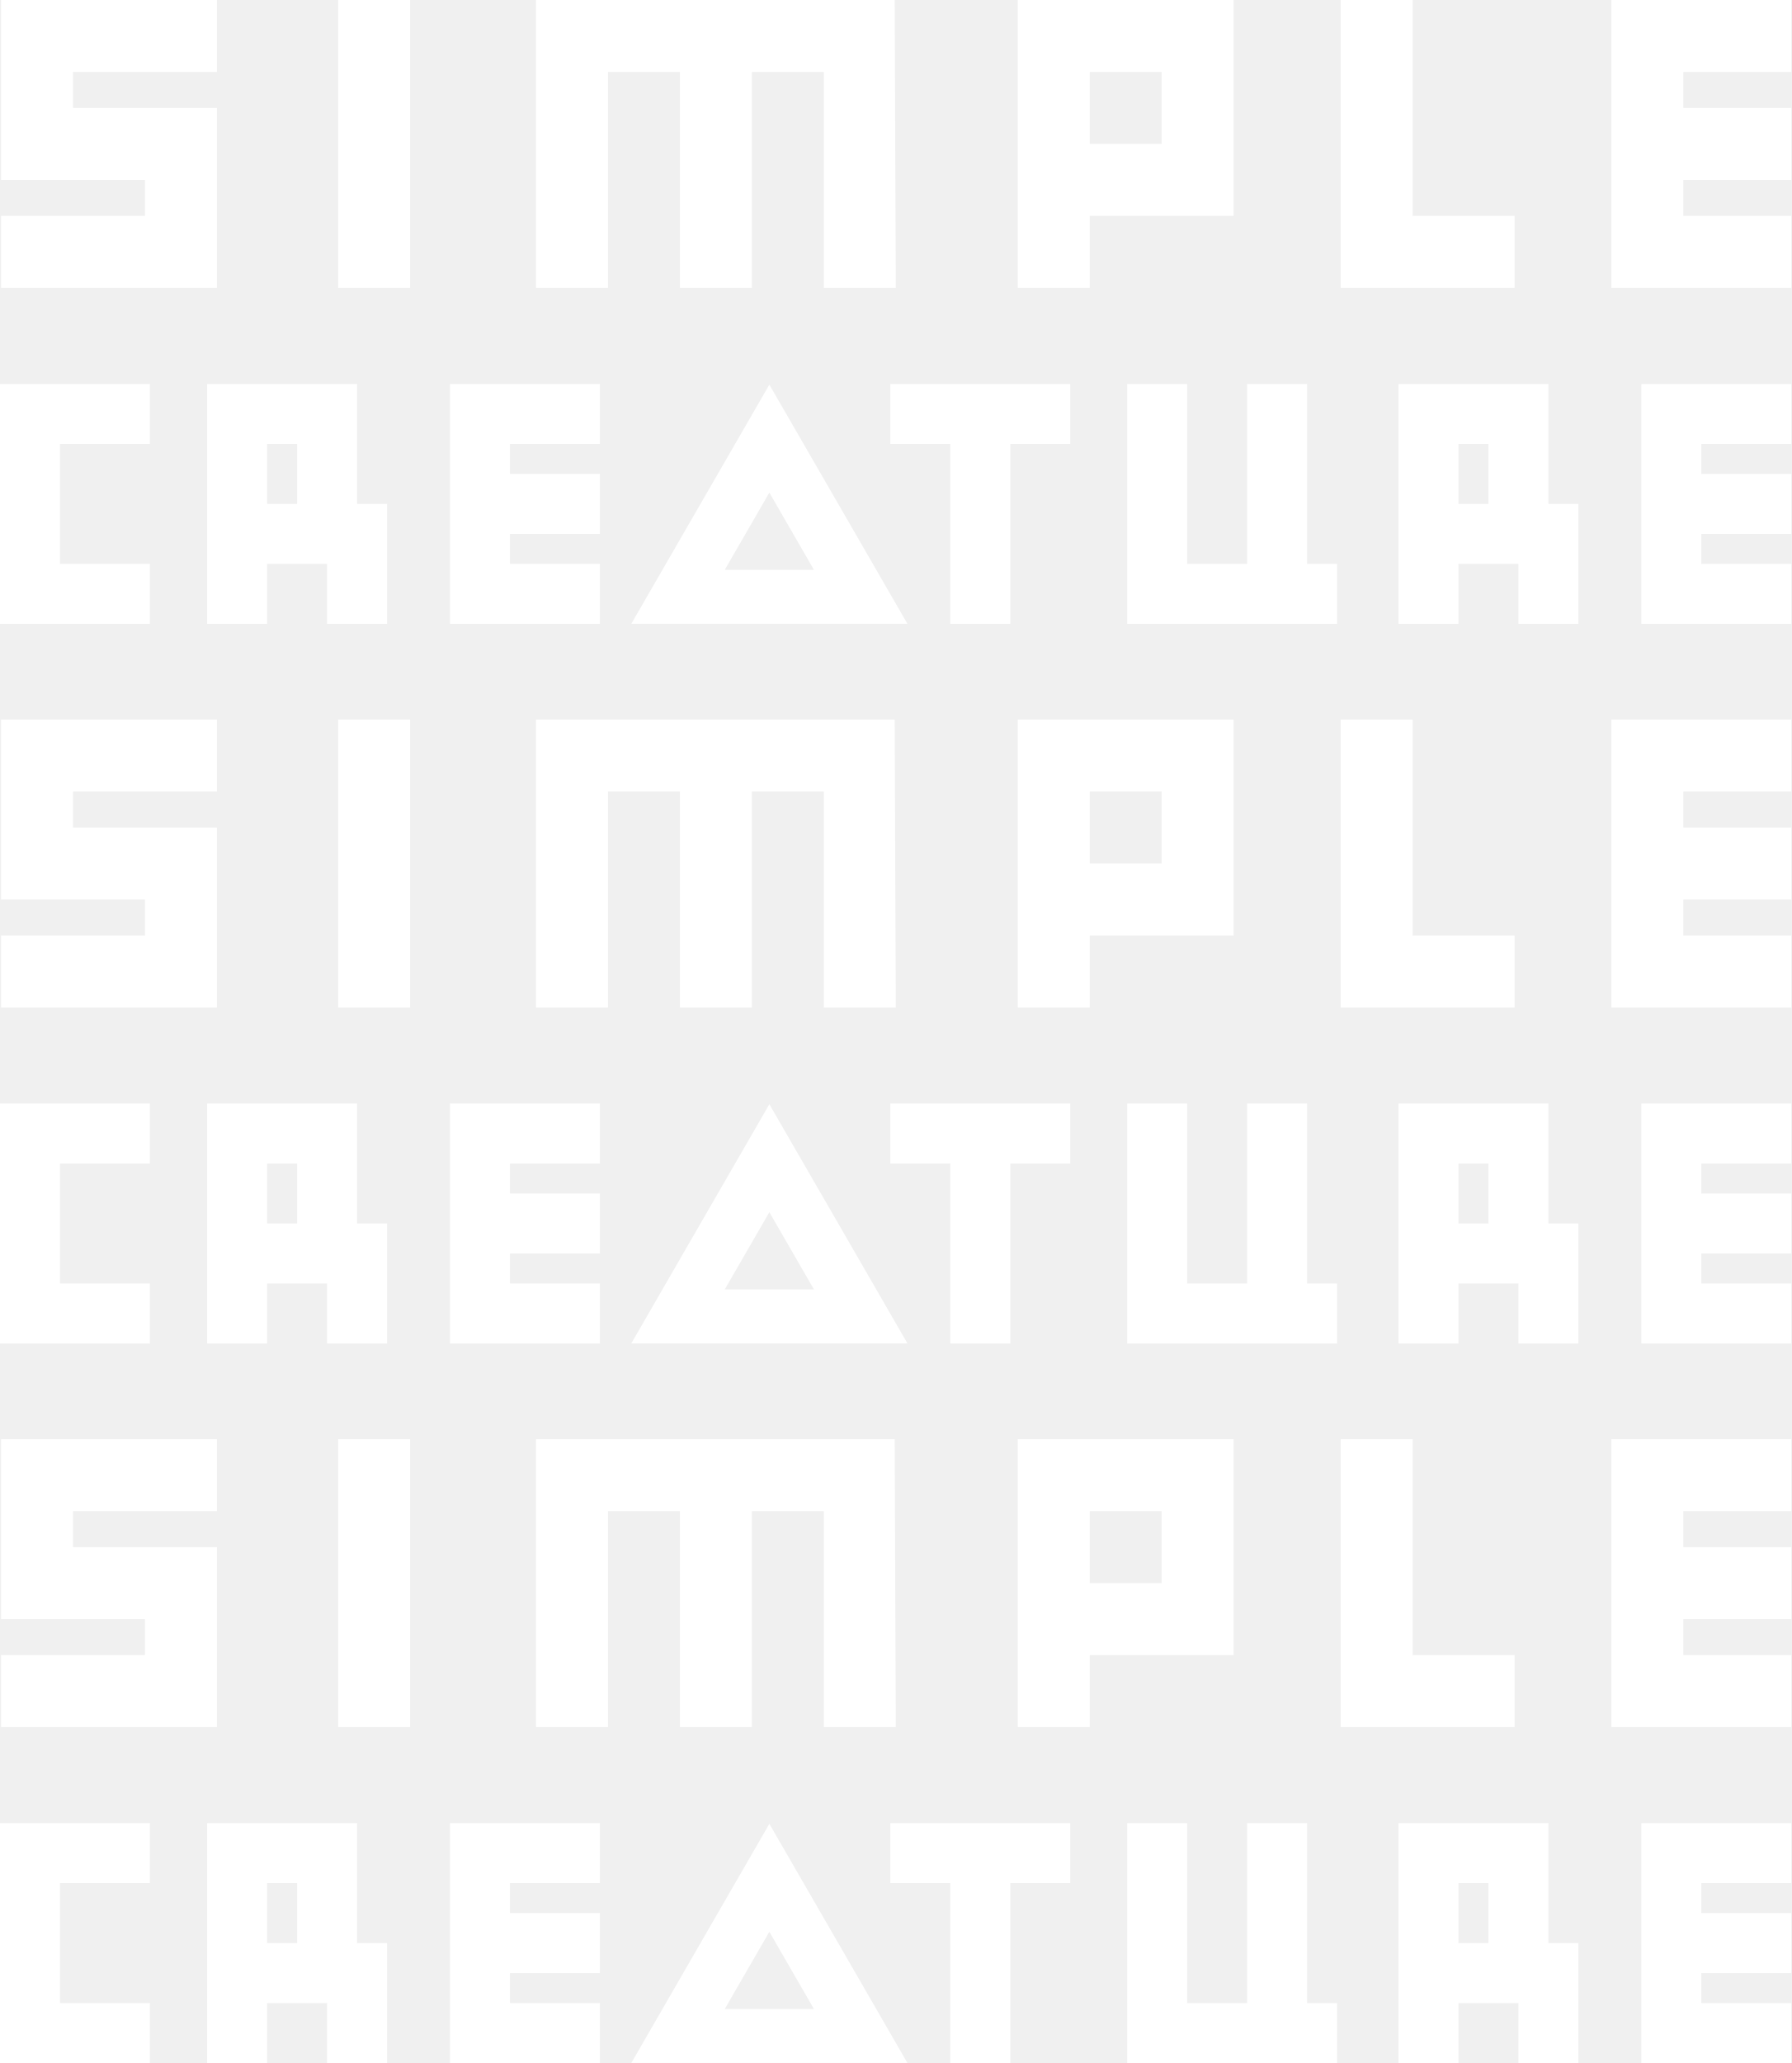
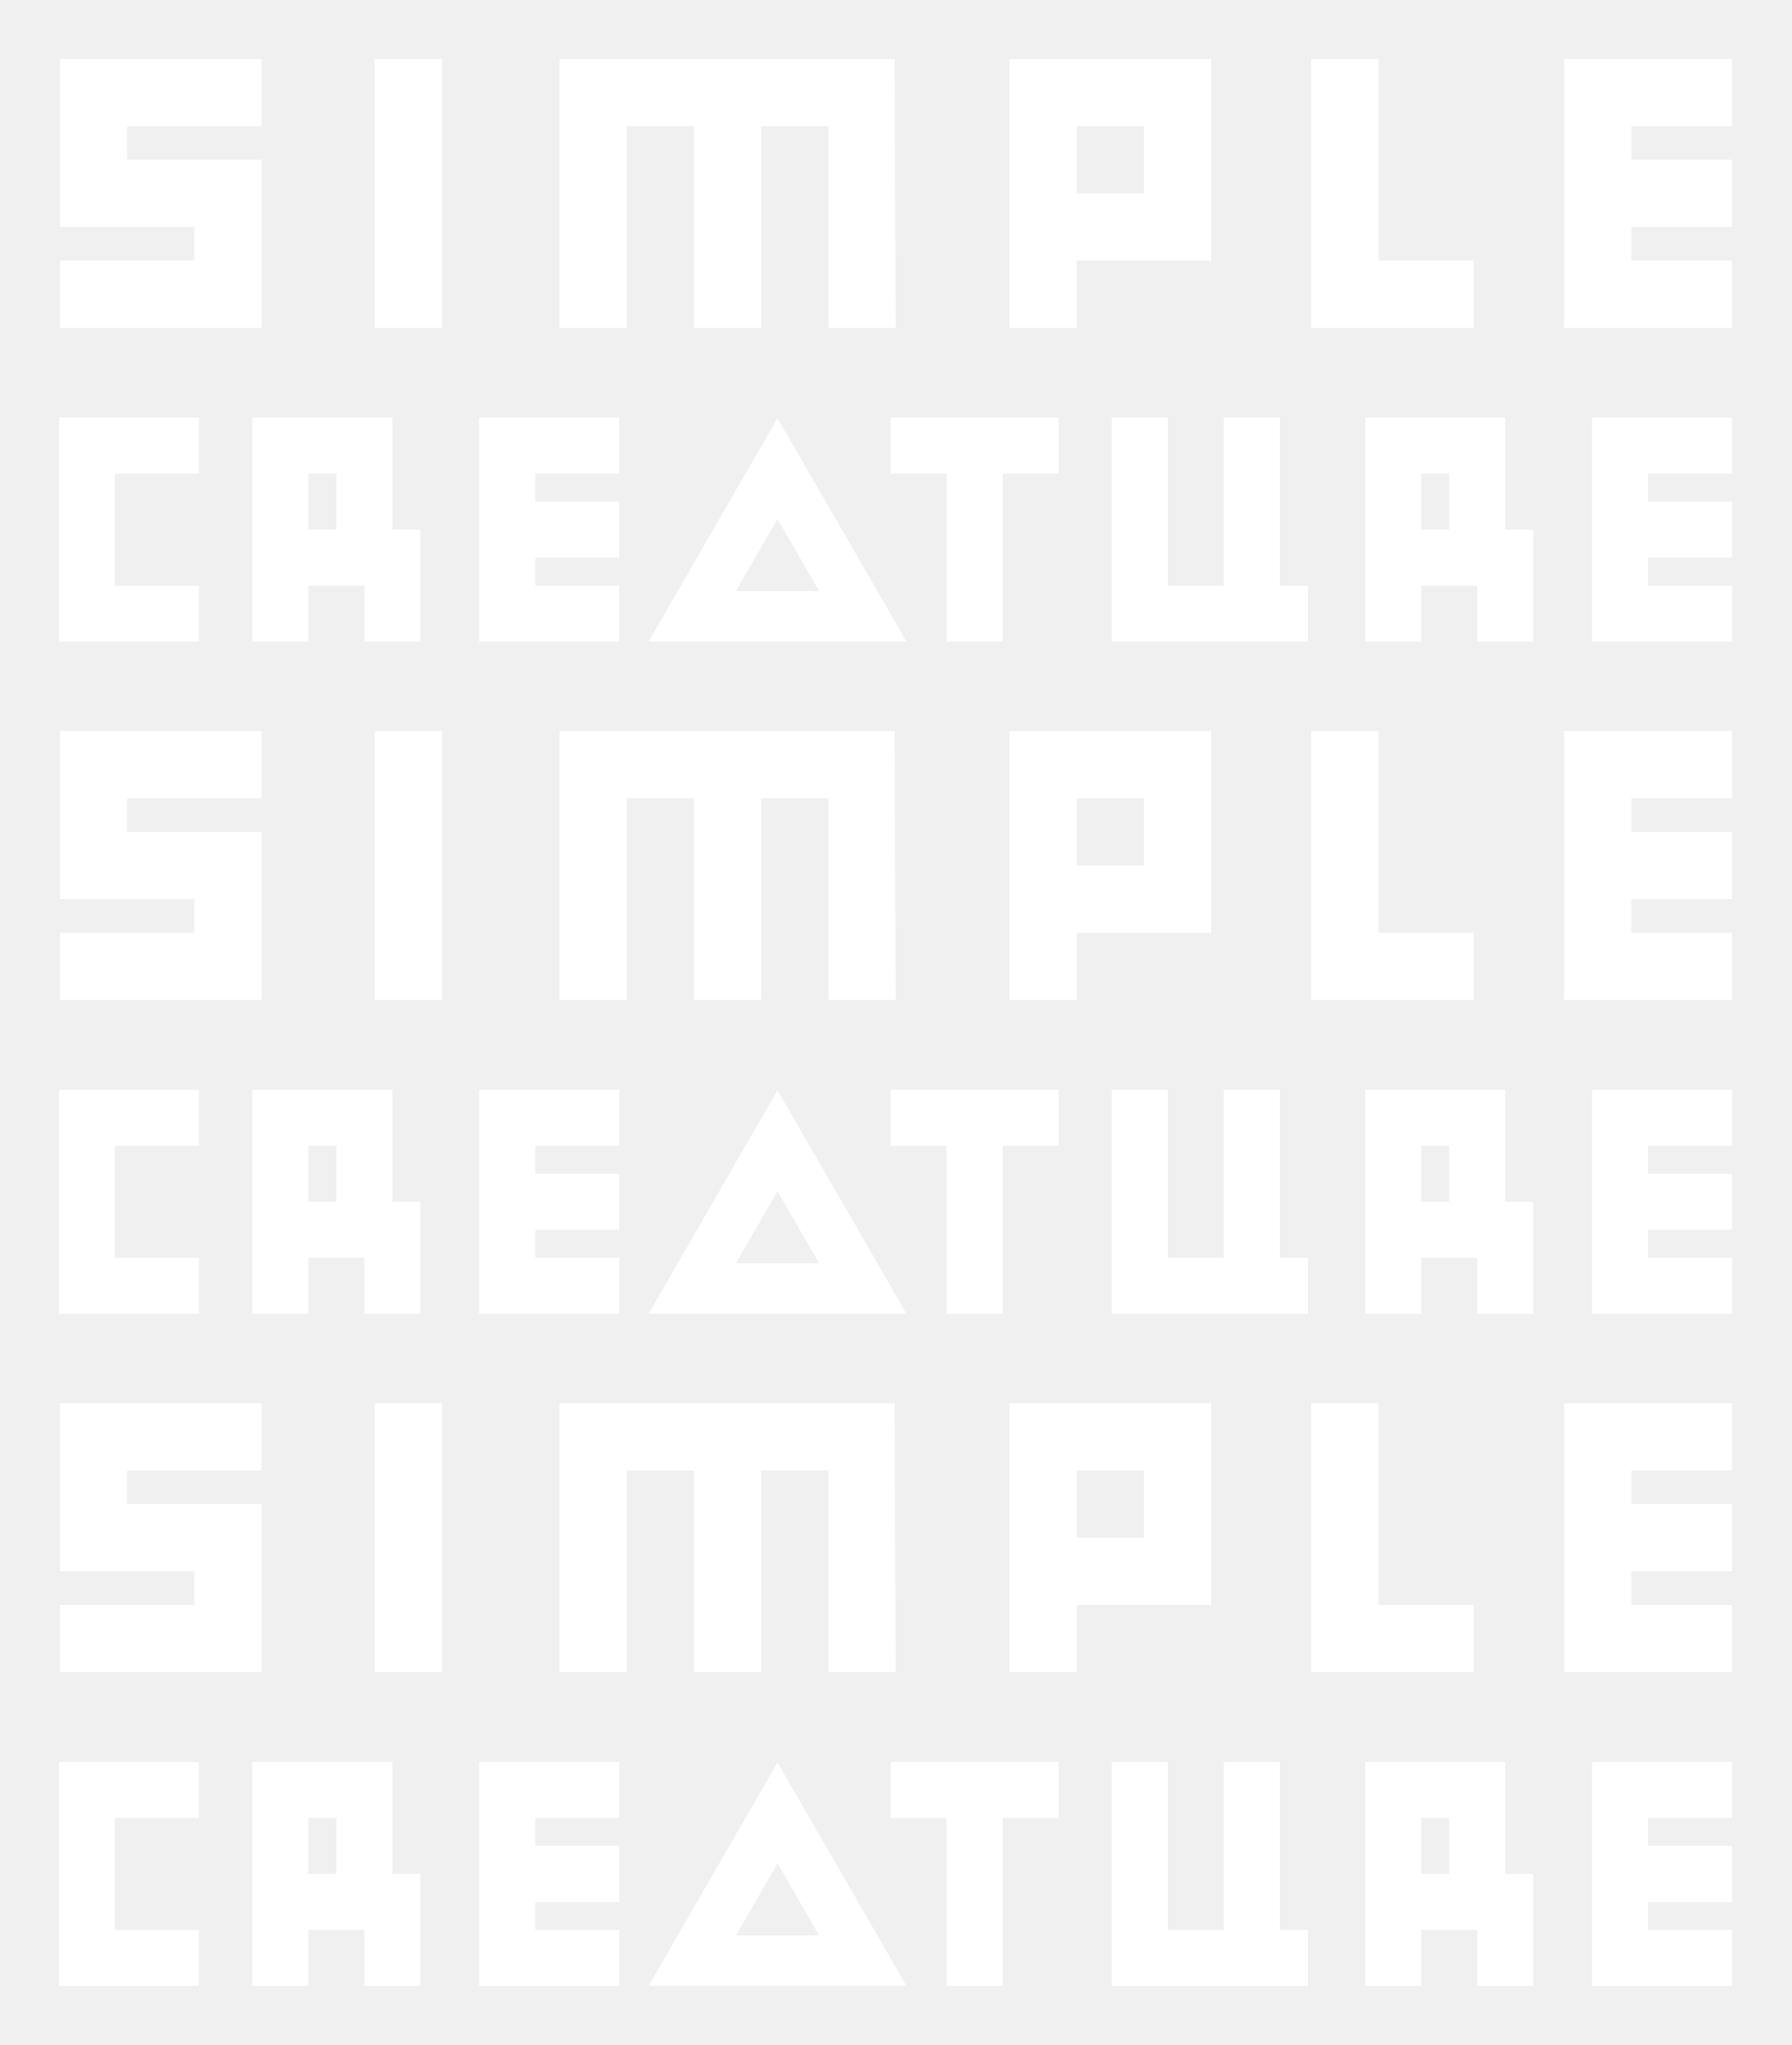
- <svg xmlns="http://www.w3.org/2000/svg" width="1217" height="1401" viewBox="0 0 1217 1401">
-   <g fill="#fff">
-     <path d="M.72 0h146.62v48.87H49.59v24.44h97.75v122.18H.72v-48.87h97.75v-24.44H.72zm228.97 0h48.87v195.49h-48.87zM607.7 0l.75 195.49h-48.87V48.87h-48.87v146.62h-48.88V48.87h-48.87v146.62h-48.87V0H607.7m230.22 146.62h-97.75v48.87H691.3V0h146.62zm-48.87-48.88V48.87h-48.87v48.87zM910.66 0h48.87v146.62h69.24v48.87H910.66zm183.85 0h122.18v48.87h-73.31v24.44h73.31v48.87h-73.31v24.44h73.31v48.87h-122.18zM0 260.76h101.82v40.73H40.73v81.46h61.09v40.73H0zm140.71 0h101.82v81.46h20.36v81.46h-40.73v-40.73h-40.73v40.73H140.7V260.76zm40.73 40.73v40.73h20.36v-40.73zm124.22-40.73h101.82v40.73h-61.09v20.36h61.09v40.73h-61.09v20.37h61.09v40.73H305.66zm299.1 0h122.18v40.73h-40.73v122.18h-40.73V301.49h-40.73v-40.73zm160.87 0h40.73v122.19h40.73V260.76h40.73v122.19h20.36v40.73H765.63zm184.29 0h101.82v81.46h20.36v81.46h-40.73v-40.73h-40.73v40.73h-40.73V260.76zm40.73 40.73v40.73h20.36v-40.73zm124.22-40.73h101.82v40.73h-61.09v20.36h61.09v40.73h-61.09v20.37h61.09v40.73h-101.82zm-592.3 73.76 15.14 26.22 15.14 26.22h-60.56l15.14-26.22zm0-73.31-46.88 81.2-46.88 81.2h187.54l-46.88-81.2zM.72 488.68h146.62v48.87H49.59v24.44h97.75v122.18H.72V635.3h97.75v-24.44H.72zm228.97 0h48.87v195.49h-48.87zm378.01 0 .75 195.49h-48.87V537.55h-48.87v146.62h-48.88V537.55h-48.87v146.62h-48.87V488.68H607.7M837.92 635.3h-97.75v48.87H691.3V488.68h146.62zm-48.87-48.88v-48.87h-48.87v48.87zm121.61-97.74h48.87V635.3h69.24v48.87H910.66zm183.85 0h122.18v48.87h-73.31v24.44h73.31v48.87h-73.31v24.44h73.31v48.87h-122.18zM0 749.44h101.82v40.73H40.73v81.46h61.09v40.73H0zm140.71 0h101.82v81.46h20.36v81.46h-40.73v-40.73h-40.73v40.73H140.7V749.44zm40.73 40.73v40.73h20.36v-40.73zm124.22-40.73h101.82v40.73h-61.09v20.36h61.09v40.73h-61.09v20.37h61.09v40.73H305.66zm299.1 0h122.18v40.73h-40.73v122.18h-40.73V790.17h-40.73v-40.73zm160.87 0h40.73v122.19h40.73V749.44h40.73v122.19h20.36v40.73H765.63zm184.29 0h101.82v81.46h20.36v81.46h-40.73v-40.73h-40.73v40.73h-40.73V749.44zm40.73 40.73v40.73h20.36v-40.73zm124.22-40.73h101.82v40.73h-61.09v20.36h61.09v40.73h-61.09v20.37h61.09v40.73h-101.82zm-592.3 73.76 15.14 26.22 15.14 26.22h-60.56l15.14-26.22zm0-73.31-46.88 81.2-46.88 81.2h187.54l-46.88-81.2zM.72 977.36h146.62v48.87H49.59v24.44h97.75v122.18H.72v-48.87h97.75v-24.44H.72zm228.97 0h48.87v195.49h-48.87zm378.01 0 .75 195.49h-48.87v-146.62h-48.87v146.62h-48.88v-146.62h-48.87v146.62h-48.87V977.36H607.7m230.22 146.62h-97.75v48.87H691.3V977.36h146.62zm-48.87-48.88v-48.87h-48.87v48.87zm121.61-97.74h48.87v146.62h69.24v48.87H910.66zm183.85 0h122.18v48.87h-73.31v24.44h73.31v48.87h-73.31v24.44h73.31v48.87h-122.18zM0 1238.12h101.82v40.73H40.73v81.46h61.09v40.73H0zm140.71 0h101.82v81.46h20.36v81.46h-40.73v-40.73h-40.73v40.73H140.7v-162.92zm40.73 40.73v40.73h20.36v-40.73zm124.22-40.73h101.82v40.73h-61.09v20.36h61.09v40.73h-61.09v20.37h61.09v40.73H305.66zm299.1 0h122.18v40.73h-40.73v122.18h-40.73v-122.18h-40.73v-40.73zm160.87 0h40.73v122.19h40.73v-122.19h40.73v122.19h20.36v40.73H765.63zm184.29 0h101.82v81.46h20.36v81.46h-40.73v-40.73h-40.73v40.73h-40.73v-162.92zm40.73 40.73v40.73h20.36v-40.73zm124.22-40.73h101.82v40.73h-61.09v20.36h61.09v40.73h-61.09v20.37h61.09v40.73h-101.82zm-592.3 73.76 15.14 26.22 15.14 26.22h-60.56l15.14-26.22zm0-73.31-46.88 81.2-46.88 81.2h187.54l-46.88-81.2z" />
+ <svg xmlns="http://www.w3.org/2000/svg" width="2560px" height="2922px" viewBox="0 0 2560 2922" version="1.1">
+   <g id="logo-background" stroke="none" fill="none" fill-rule="evenodd" stroke-width="1">
+     <g id="Frame" transform="translate(84.1413, 84.1469)" fill="#FFFFFF">
+       <path d="M1.415,0 L289.556,0 L289.556,96.047 L97.455,96.047 L97.455,144.08 L289.556,144.08 L289.556,384.206 L1.415,384.206 L1.415,288.16 L193.515,288.16 L193.515,240.127 L1.415,240.127 L1.415,0 Z M451.392,0 L547.432,0 L547.432,384.206 L451.392,384.206 L451.392,0 Z M1194.265,0 L1195.739,384.206 L1099.699,384.206 L1099.699,96.047 L1003.658,96.047 L1003.658,384.206 L907.598,384.206 L907.598,96.047 L811.558,96.047 L811.558,384.206 L715.517,384.206 L715.517,0 L1194.265,0 M1646.698,288.16 L1454.598,288.16 L1454.598,384.206 L1358.558,384.206 L1358.558,0 L1646.698,0 L1646.698,288.16 Z M1550.658,192.093 L1550.658,96.047 L1454.618,96.047 L1454.618,192.093 L1550.658,192.093 Z M1789.649,0 L1885.689,0 L1885.689,288.16 L2021.761,288.16 L2021.761,384.206 L1789.649,384.206 L1789.649,0 Z M2150.954,0 L2391.065,0 L2391.065,96.047 L2246.995,96.047 L2246.995,144.08 L2391.065,144.08 L2391.065,240.127 L2246.995,240.127 L2246.995,288.16 L2391.065,288.16 L2391.065,384.206 L2150.954,384.206 L2150.954,0 Z M0,512.485 L200.099,512.485 L200.099,592.534 L80.043,592.534 L80.043,752.631 L200.099,752.631 L200.099,832.68 L0,832.68 L0,512.485 Z M276.526,512.485 L476.625,512.485 L476.625,672.582 L516.637,672.582 L516.637,832.68 L436.594,832.68 L436.594,752.631 L356.55,752.631 L356.55,832.68 L276.507,832.68 L276.507,512.485 L276.526,512.485 Z M356.57,592.534 L356.57,672.582 L396.582,672.582 L396.582,592.534 L356.57,592.534 Z M600.69,512.485 L800.788,512.485 L800.788,592.534 L680.733,592.534 L680.733,632.548 L800.788,632.548 L800.788,712.597 L680.733,712.597 L680.733,752.631 L800.788,752.631 L800.788,832.68 L600.69,832.68 L600.69,512.485 Z M1188.487,512.485 L1428.598,512.485 L1428.598,592.534 L1348.555,592.534 L1348.555,832.66 L1268.511,832.66 L1268.511,592.534 L1188.468,592.534 L1188.468,512.485 L1188.487,512.485 Z M1504.632,512.485 L1584.676,512.485 L1584.676,752.631 L1664.719,752.631 L1664.719,512.485 L1744.763,512.485 L1744.763,752.631 L1784.775,752.631 L1784.775,832.68 L1504.632,832.68 L1504.632,512.485 Z M1866.803,512.485 L2066.902,512.485 L2066.902,672.582 L2106.914,672.582 L2106.914,832.68 L2026.87,832.68 L2026.87,752.631 L1946.827,752.631 L1946.827,832.68 L1866.783,832.68 L1866.783,512.485 L1866.803,512.485 Z M1946.847,592.534 L1946.847,672.582 L1986.859,672.582 L1986.859,592.534 L1946.847,592.534 Z M2190.966,512.485 L2391.065,512.485 L2391.065,592.534 L2271.01,592.534 L2271.01,632.548 L2391.065,632.548 L2391.065,712.597 L2271.01,712.597 L2271.01,752.631 L2391.065,752.631 L2391.065,832.68 L2190.966,832.68 L2190.966,512.485 Z M1026.966,657.449 L1056.719,708.981 L1086.473,760.512 L967.459,760.512 L997.212,708.981 L1026.966,657.449 Z M1026.966,513.369 L934.836,672.956 L842.707,832.542 L1211.264,832.542 L1119.135,672.956 L1026.966,513.369 Z M1.415,960.428 L289.556,960.428 L289.556,1056.474 L97.455,1056.474 L97.455,1104.507 L289.556,1104.507 L289.556,1344.634 L1.415,1344.634 L1.415,1248.587 L193.515,1248.587 L193.515,1200.554 L1.415,1200.554 L1.415,960.428 Z M451.392,960.428 L547.432,960.428 L547.432,1344.634 L451.392,1344.634 L451.392,960.428 Z M1194.265,960.428 L1195.739,1344.634 L1099.699,1344.634 L1099.699,1056.474 L1003.658,1056.474 L1003.658,1344.634 L907.598,1344.634 L907.598,1056.474 L811.558,1056.474 L811.558,1344.634 L715.517,1344.634 L715.517,960.428 L1194.265,960.428 M1646.698,1248.587 L1454.598,1248.587 L1454.598,1344.634 L1358.558,1344.634 L1358.558,960.428 L1646.698,960.428 L1646.698,1248.587 Z M1550.658,1152.521 L1550.658,1056.474 L1454.618,1056.474 L1454.618,1152.521 L1550.658,1152.521 Z M1789.649,960.428 L1885.689,960.428 L1885.689,1248.587 L2021.761,1248.587 L2021.761,1344.634 L1789.649,1344.634 L1789.649,960.428 Z M2150.954,960.428 L2391.065,960.428 L2391.065,1056.474 L2246.995,1056.474 L2246.995,1104.507 L2391.065,1104.507 L2391.065,1200.554 L2246.995,1200.554 L2246.995,1248.587 L2391.065,1248.587 L2391.065,1344.634 L2150.954,1344.634 L2150.954,960.428 Z M0,1472.912 L200.099,1472.912 L200.099,1552.961 L80.043,1552.961 L80.043,1713.059 L200.099,1713.059 L200.099,1793.107 L0,1793.107 L0,1472.912 Z M276.526,1472.912 L476.625,1472.912 L476.625,1633.01 L516.637,1633.01 L516.637,1793.107 L436.594,1793.107 L436.594,1713.059 L356.55,1713.059 L356.55,1793.107 L276.507,1793.107 L276.507,1472.912 L276.526,1472.912 Z M356.57,1552.961 L356.57,1633.01 L396.582,1633.01 L396.582,1552.961 L356.57,1552.961 Z M600.69,1472.912 L800.788,1472.912 L800.788,1552.961 L680.733,1552.961 L680.733,1592.976 L800.788,1592.976 L800.788,1673.024 L680.733,1673.024 L680.733,1713.059 L800.788,1713.059 L800.788,1793.107 L600.69,1793.107 L600.69,1472.912 Z M1188.487,1472.912 L1428.598,1472.912 L1428.598,1552.961 L1348.555,1552.961 L1348.555,1793.088 L1268.511,1793.088 L1268.511,1552.961 L1188.468,1552.961 L1188.468,1472.912 L1188.487,1472.912 Z M1504.632,1472.912 L1584.676,1472.912 L1584.676,1713.059 L1664.719,1713.059 L1664.719,1472.912 L1744.763,1472.912 L1744.763,1713.059 L1784.775,1713.059 L1784.775,1793.107 L1504.632,1793.107 L1504.632,1472.912 Z M1866.803,1472.912 L2066.902,1472.912 L2066.902,1633.01 L2106.914,1633.01 L2106.914,1793.107 L2026.87,1793.107 L2026.87,1713.059 L1946.827,1713.059 L1946.827,1793.107 L1866.783,1793.107 L1866.783,1472.912 L1866.803,1472.912 Z M1946.847,1552.961 L1946.847,1633.01 L1986.859,1633.01 L1986.859,1552.961 L1946.847,1552.961 Z M2190.966,1472.912 L2391.065,1472.912 L2391.065,1552.961 L2271.01,1552.961 L2271.01,1592.976 L2391.065,1592.976 L2391.065,1673.024 L2271.01,1673.024 L2271.01,1713.059 L2391.065,1713.059 L2391.065,1793.107 L2190.966,1793.107 L2190.966,1472.912 Z M1026.966,1617.877 L1056.719,1669.408 L1086.473,1720.94 L967.459,1720.94 L997.212,1669.408 L1026.966,1617.877 Z M1026.966,1473.797 L934.836,1633.383 L842.707,1792.97 L1211.264,1792.97 L1119.135,1633.383 L1026.966,1473.797 Z M1.415,1920.855 L289.556,1920.855 L289.556,2016.902 L97.455,2016.902 L97.455,2064.935 L289.556,2064.935 L289.556,2305.062 L1.415,2305.062 L1.415,2209.015 L193.515,2209.015 L193.515,2160.982 L1.415,2160.982 L1.415,1920.855 Z M451.392,1920.855 L547.432,1920.855 L547.432,2305.062 L451.392,2305.062 L451.392,1920.855 Z M1194.265,1920.855 L1195.739,2305.062 L1099.699,2305.062 L1099.699,2016.902 L1003.658,2016.902 L1003.658,2305.062 L907.598,2305.062 L907.598,2016.902 L811.558,2016.902 L811.558,2305.062 L715.517,2305.062 L715.517,1920.855 L1194.265,1920.855 M1646.698,2209.015 L1454.598,2209.015 L1454.598,2305.062 L1358.558,2305.062 L1358.558,1920.855 L1646.698,1920.855 L1646.698,2209.015 Z M1550.658,2112.949 L1550.658,2016.902 L1454.618,2016.902 L1454.618,2112.949 L1550.658,2112.949 Z M1789.649,1920.855 L1885.689,1920.855 L1885.689,2209.015 L2021.761,2209.015 L2021.761,2305.062 L1789.649,2305.062 L1789.649,1920.855 Z M2150.954,1920.855 L2391.065,1920.855 L2391.065,2016.902 L2246.995,2016.902 L2246.995,2064.935 L2391.065,2064.935 L2391.065,2160.982 L2246.995,2160.982 L2246.995,2209.015 L2391.065,2209.015 L2391.065,2305.062 L2150.954,2305.062 L2150.954,1920.855 Z M0,2433.34 L200.099,2433.34 L200.099,2513.389 L80.043,2513.389 L80.043,2673.486 L200.099,2673.486 L200.099,2753.535 L0,2753.535 L0,2433.34 Z M276.526,2433.34 L476.625,2433.34 L476.625,2593.438 L516.637,2593.438 L516.637,2753.535 L436.594,2753.535 L436.594,2673.486 L356.55,2673.486 L356.55,2753.535 L276.507,2753.535 L276.507,2433.34 L276.526,2433.34 Z M356.57,2513.389 L356.57,2593.438 L396.582,2593.438 L396.582,2513.389 L356.57,2513.389 Z M600.69,2433.34 L800.788,2433.34 L800.788,2513.389 L680.733,2513.389 L680.733,2553.403 L800.788,2553.403 L800.788,2633.452 L680.733,2633.452 L680.733,2673.486 L800.788,2673.486 L800.788,2753.535 L600.69,2753.535 L600.69,2433.34 Z M1188.487,2433.34 L1428.598,2433.34 L1428.598,2513.389 L1348.555,2513.389 L1348.555,2753.515 L1268.511,2753.515 L1268.511,2513.389 L1188.468,2513.389 L1188.468,2433.34 L1188.487,2433.34 Z M1504.632,2433.34 L1584.676,2433.34 L1584.676,2673.486 L1664.719,2673.486 L1664.719,2433.34 L1744.763,2433.34 L1744.763,2673.486 L1784.775,2673.486 L1784.775,2753.535 L1504.632,2753.535 L1504.632,2433.34 Z M1866.803,2433.34 L2066.902,2433.34 L2066.902,2593.438 L2106.914,2593.438 L2106.914,2753.535 L2026.87,2753.535 L2026.87,2673.486 L1946.827,2673.486 L1946.827,2753.535 L1866.783,2753.535 L1866.783,2433.34 L1866.803,2433.34 Z M1946.847,2513.389 L1946.847,2593.438 L1986.859,2593.438 L1986.859,2513.389 L1946.847,2513.389 Z M2190.966,2433.34 L2391.065,2433.34 L2391.065,2513.389 L2271.01,2513.389 L2271.01,2553.403 L2391.065,2553.403 L2391.065,2633.452 L2271.01,2633.452 L2271.01,2673.486 L2391.065,2673.486 L2391.065,2753.535 L2190.966,2753.535 L2190.966,2433.34 Z M1026.966,2578.304 L1056.719,2629.836 L1086.473,2681.367 L967.459,2681.367 L997.212,2629.836 L1026.966,2578.304 Z M1026.966,2434.224 L934.836,2593.811 L842.707,2753.397 L1211.264,2753.397 L1119.135,2593.811 L1026.966,2434.224 Z" id="Shape" fill-rule="nonzero" />
+     </g>
  </g>
</svg>
